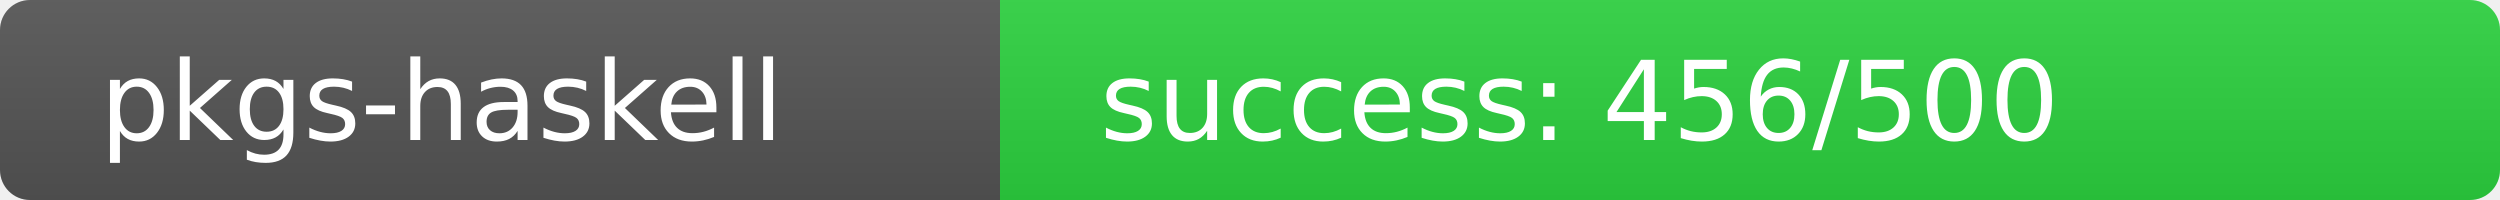
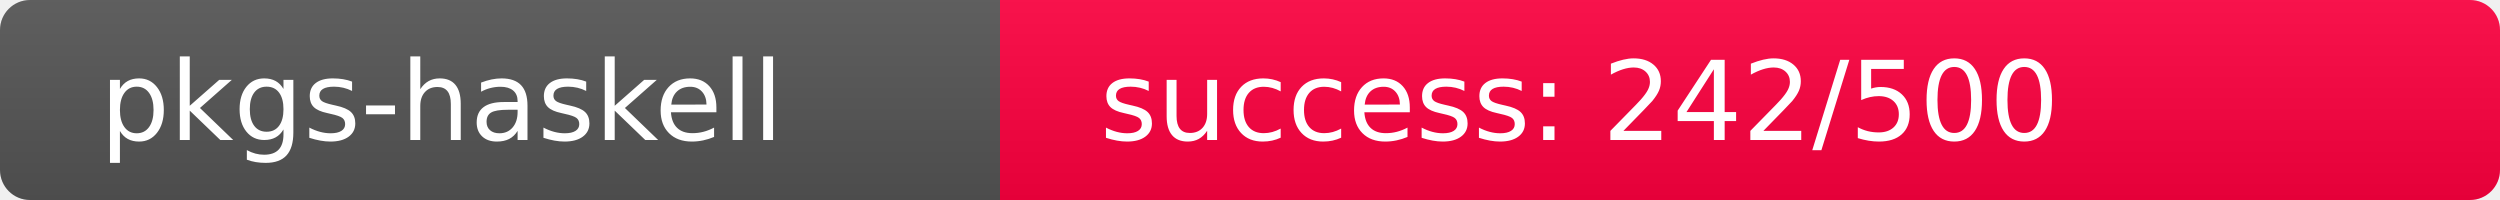
<svg xmlns="http://www.w3.org/2000/svg" width="250" height="20" role="img">
  <linearGradient id="s" x2="0" y2="100%">
    <stop offset="0" stop-color="#bbb" stop-opacity=".1" />
    <stop offset="1" stop-opacity=".1" />
  </linearGradient>
  <clipPath id="r">
    <rect width="250" height="20" rx="3" fill="#fff" />
  </clipPath>
  <g clip-path="url(#r)">
    <rect width="100" height="20" fill="#555" />
-     <rect x="100" width="150" height="20" fill="rgb(45,211,64)" />
+     <rect x="100" width="150" height="20" fill="rgb(264,-8,64)" />
    <rect width="250" height="20" fill="url(#s)" />
  </g>
  <g fill="#fff" text-anchor="start" font-family="Verdana,Geneva,DejaVu Sans,sans-serif" text-rendering="geometricPrecision" font-size="110">
    <text x="100" y="140" transform="scale(.1)" fill="#fff">pkgs-haskell</text>
-     <text x="1100" y="140" transform="scale(.1)" fill="#fff">success: 456/500</text>
+     <text x="1100" y="140" transform="scale(.1)" fill="#fff">success: 242/500</text>
  </g>
</svg>
